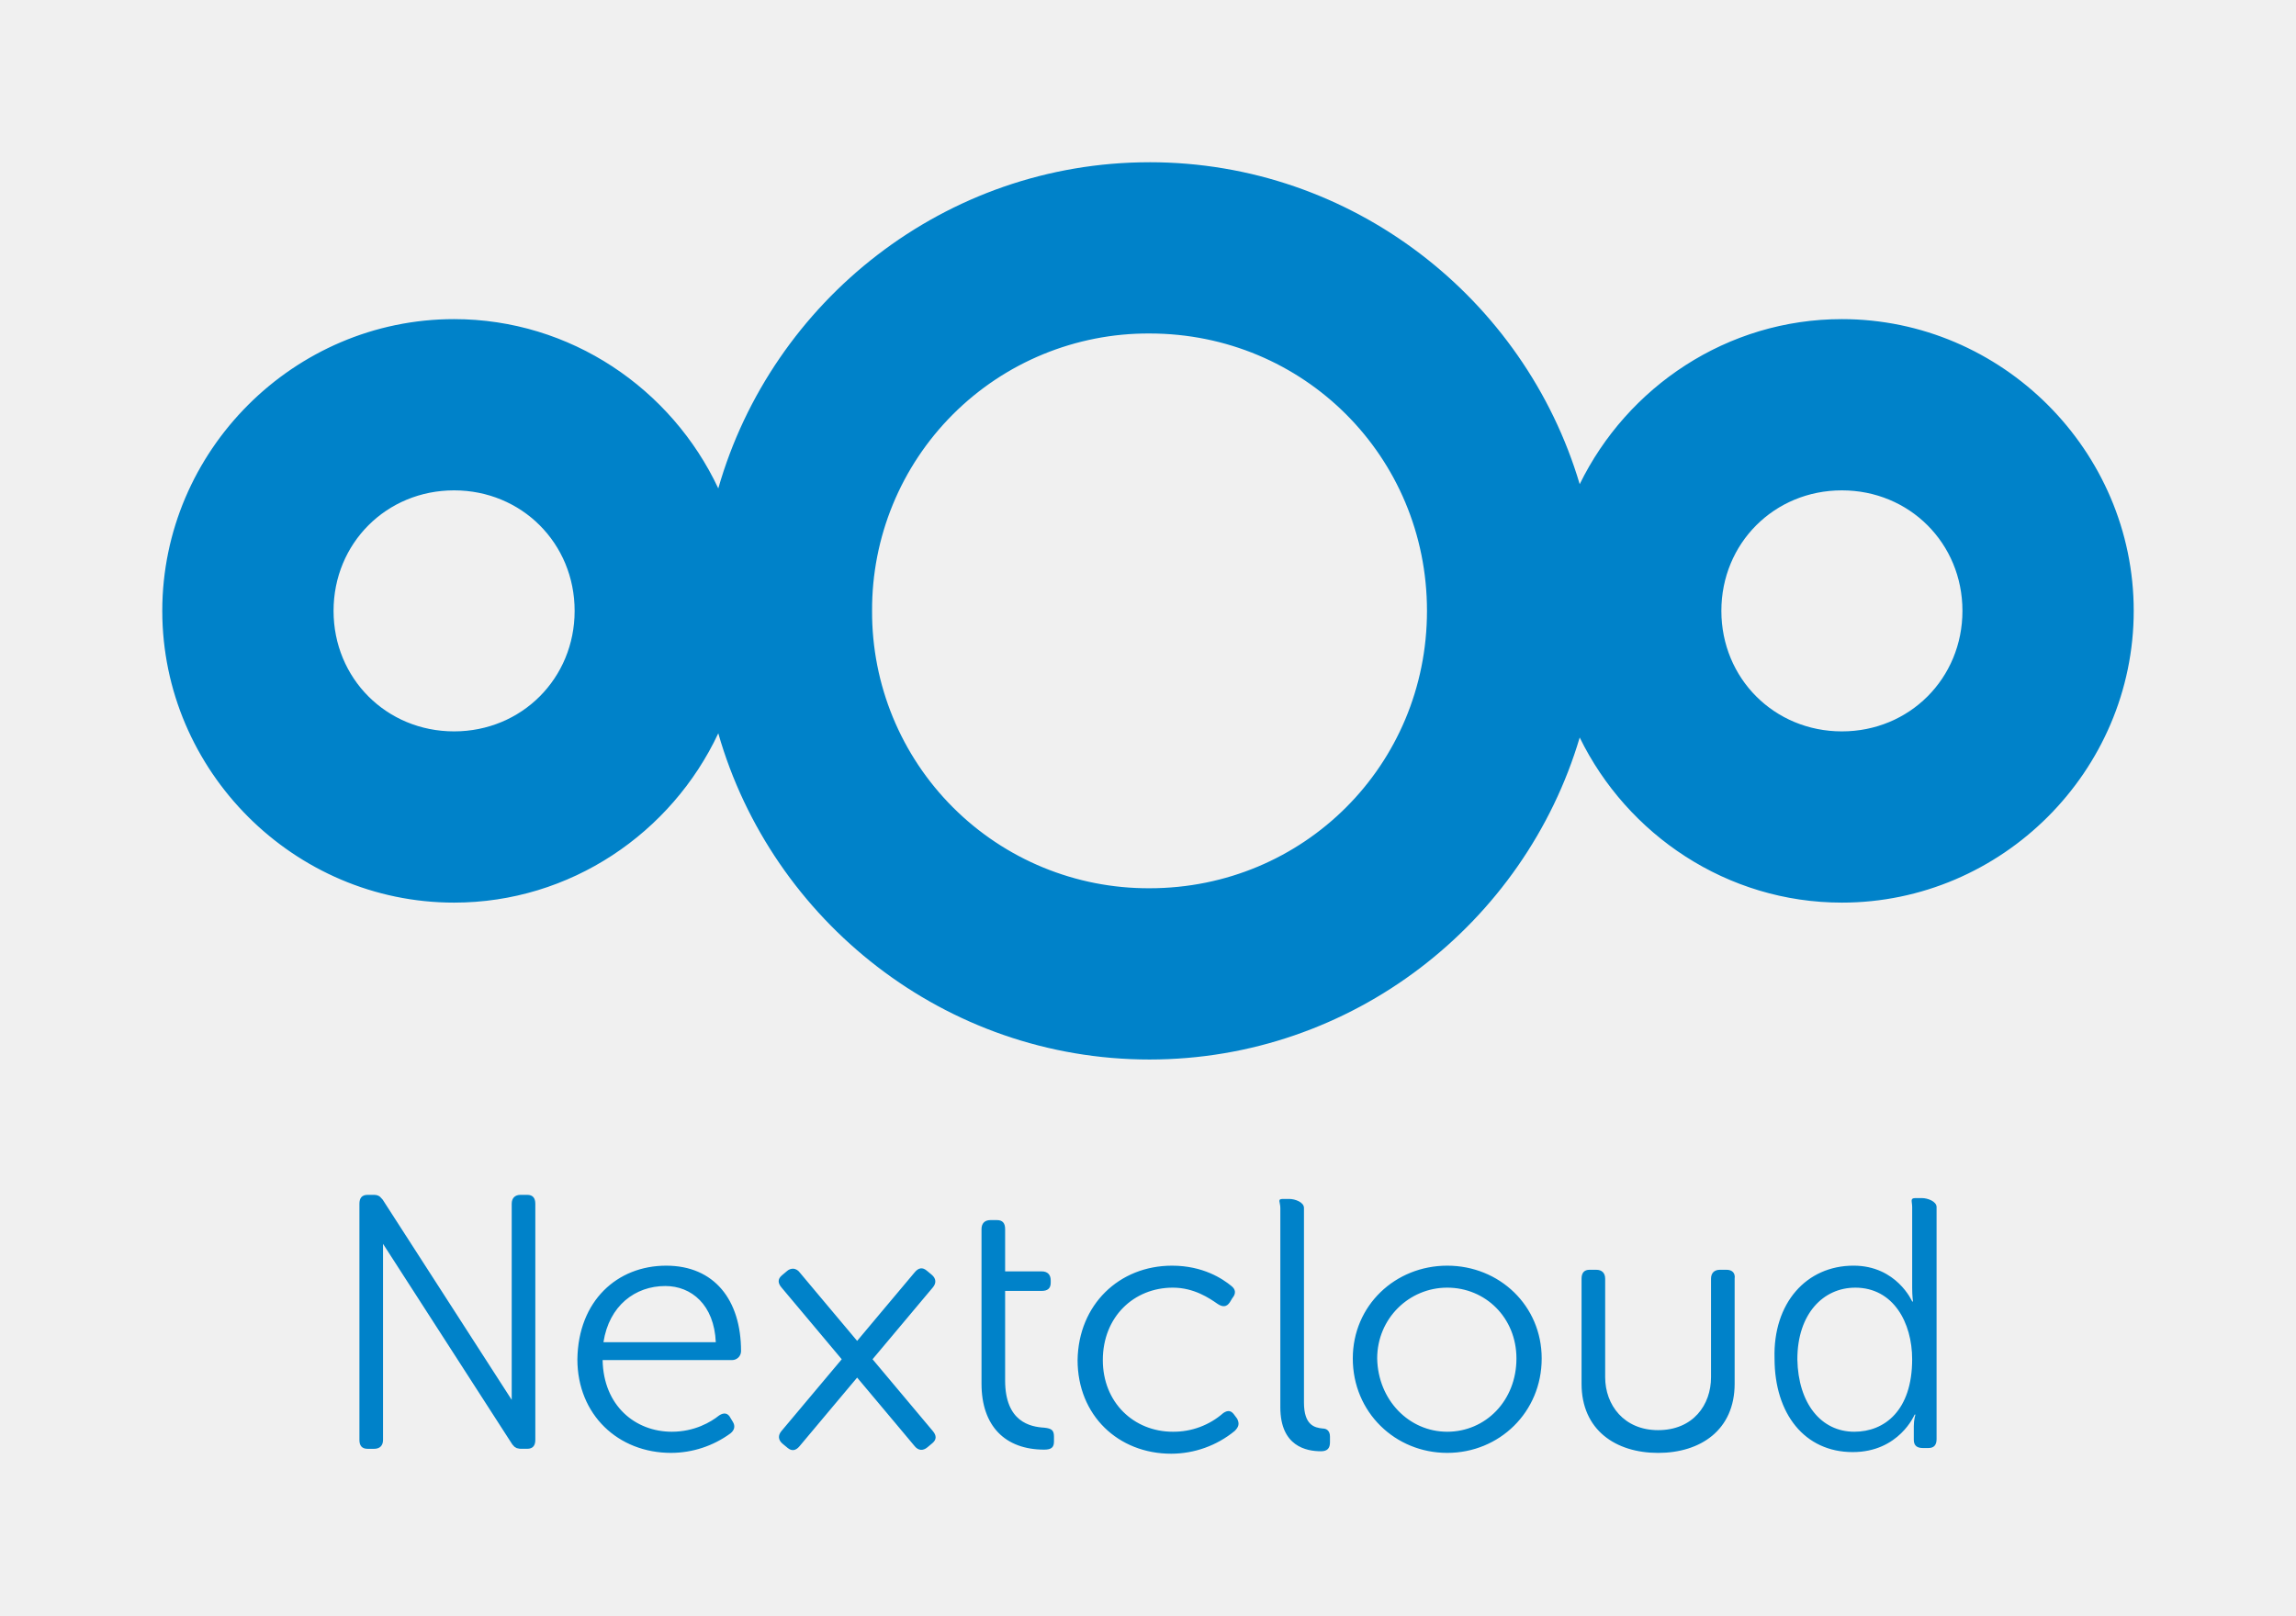
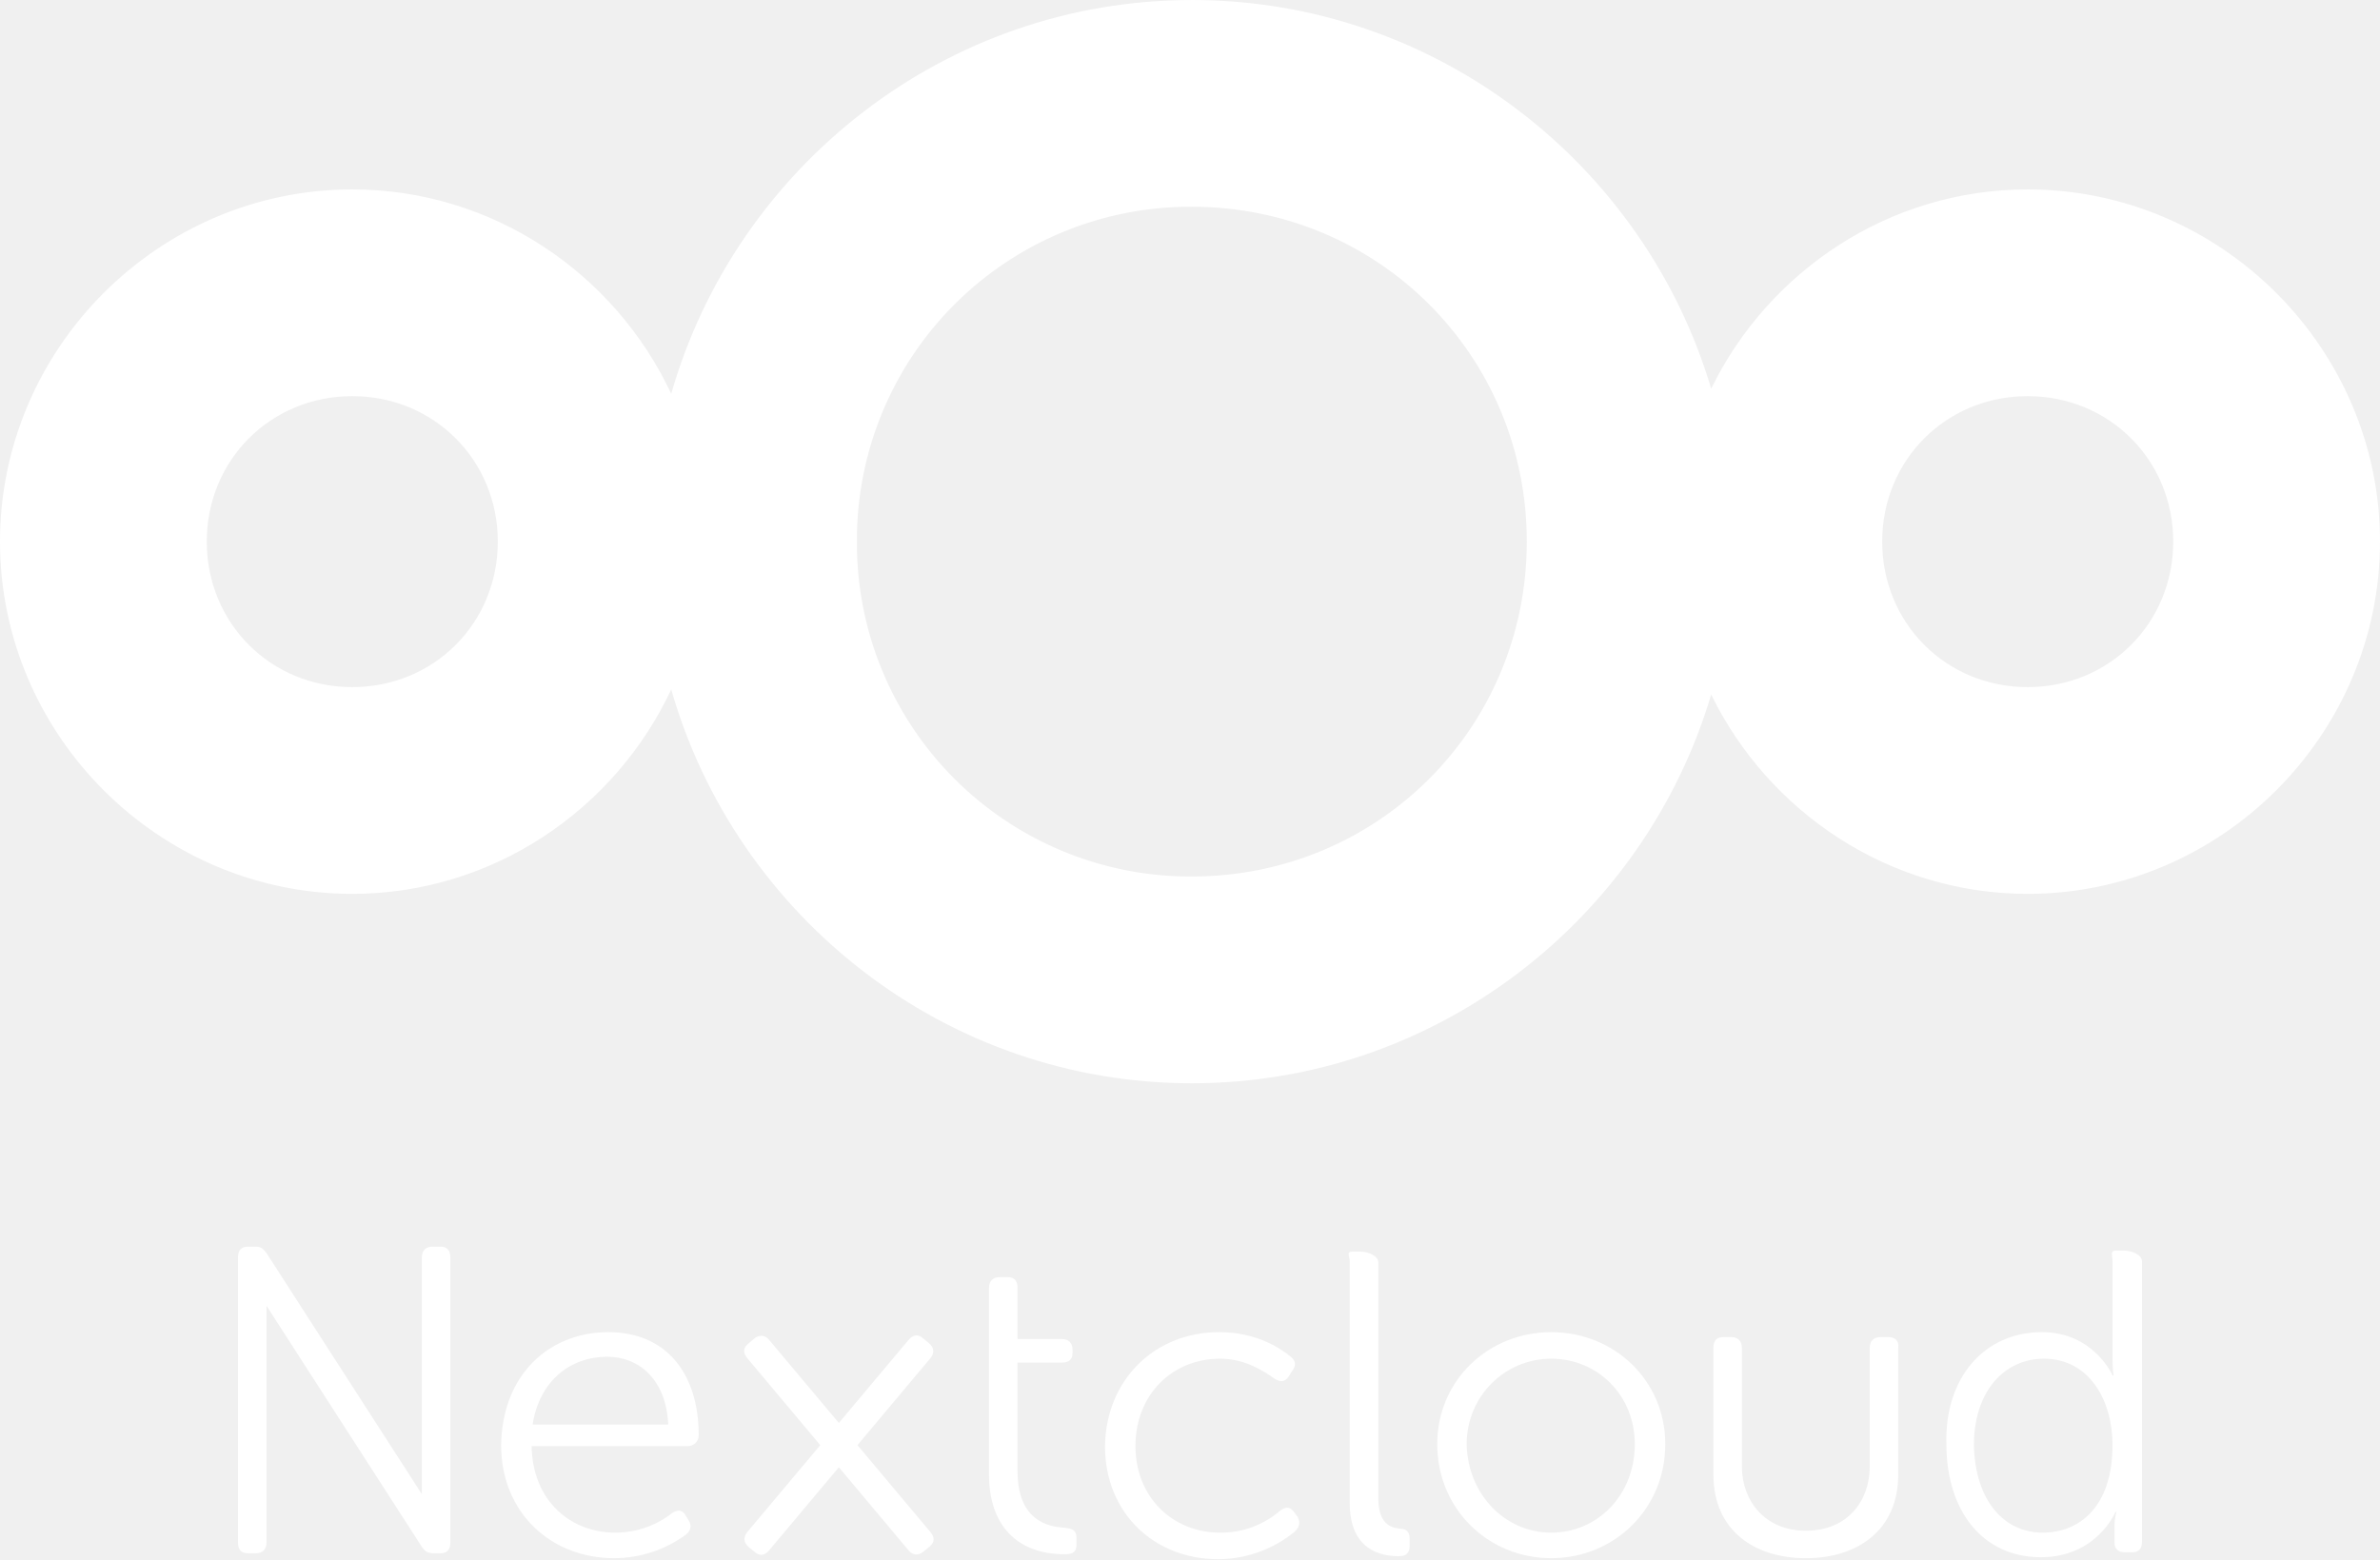
- <svg xmlns="http://www.w3.org/2000/svg" xml:space="preserve" width="141.485" height="99.603" viewBox="0 0 132.642 93.377">
-   <path d="M66.408 9.375c-11.805 0-21.811 8.003-24.912 18.847C38.8 22.47 32.96 18.44 26.232 18.44c-9.252 0-16.857 7.605-16.857 16.857s7.605 16.86 16.857 16.86c6.728 0 12.568-4.032 15.264-9.784 3.1 10.844 13.107 18.85 24.912 18.85 11.718 0 21.673-7.885 24.853-18.607 2.745 5.622 8.514 9.541 15.146 9.541 9.251 0 16.86-7.608 16.86-16.86s-7.609-16.857-16.86-16.857c-6.632 0-12.4 3.917-15.146 9.538-3.18-10.722-13.135-18.604-24.853-18.604m0 9.896c8.912 0 16.03 7.115 16.03 16.027 0 8.911-7.118 16.03-16.03 16.03a15.954 15.954 0 0 1-16.027-16.03A15.95 15.95 0 0 1 66.408 19.27m-40.176 9.065c3.904 0 6.965 3.057 6.965 6.962s-3.06 6.965-6.965 6.965-6.962-3.06-6.962-6.965 3.058-6.962 6.962-6.962m80.175 0c3.904 0 6.965 3.057 6.965 6.962s-3.061 6.965-6.965 6.965-6.962-3.06-6.962-6.965 3.057-6.962 6.962-6.962" style="color:#000;font-style:normal;font-variant:normal;font-weight:400;font-stretch:normal;font-size:medium;line-height:normal;font-family:sans-serif;text-indent:0;text-align:start;text-decoration:none;text-decoration-line:none;text-decoration-style:solid;text-decoration-color:#000;letter-spacing:normal;word-spacing:normal;text-transform:none;writing-mode:lr-tb;direction:ltr;baseline-shift:baseline;text-anchor:start;white-space:normal;clip-rule:nonzero;display:inline;overflow:visible;visibility:visible;opacity:1;isolation:auto;mix-blend-mode:normal;color-interpolation:sRGB;color-interpolation-filters:linearRGB;solid-color:#000;solid-opacity:1;fill:#0082c9;fill-opacity:1;fill-rule:nonzero;stroke:none;stroke-width:5.566;stroke-linecap:butt;stroke-linejoin:miter;stroke-miterlimit:10;stroke-dasharray:none;stroke-dashoffset:0;stroke-opacity:1;color-rendering:auto;image-rendering:auto;shape-rendering:auto;text-rendering:auto" />
-   <path d="M21.236 69.044c-.33 0-.472.188-.472.517v13.643c0 .329.142.515.472.515h.377c.33 0 .515-.186.515-.515v-11.33l7.448 11.559c.032.05.067.084.103.12.01.013.017.026.03.037.031.03.066.044.1.062.019.01.034.025.055.032.015.005.03.002.046.006a.6.6 0 0 0 .17.028h.375c.329 0 .471-.186.471-.515V69.56c0-.33-.142-.517-.471-.517h-.376c-.33 0-.517.187-.517.517v11.33l-7.447-11.559c-.026-.039-.056-.063-.085-.094-.086-.121-.222-.194-.417-.194zm89.42.187c-.33 0-.188.188-.188.518v4.657c0 .47.046.799.046.799h-.046s-.894-2.07-3.387-2.07c-2.728 0-4.658 2.165-4.564 5.363 0 3.199 1.74 5.41 4.516 5.41 2.681 0 3.575-2.164 3.575-2.164h.048s-.094.282-.094.659v.798c0 .33.188.472.517.472h.33c.329 0 .469-.188.469-.517V69.749c0-.33-.518-.518-.847-.518zm-36.55.049c-.33 0-.14.188-.14.517V81.32c0 2.258 1.504 2.54 2.35 2.54.377 0 .518-.187.518-.517v-.33c0-.328-.188-.468-.423-.468-.47-.047-1.08-.19-1.08-1.506V69.797c0-.33-.518-.517-.847-.517zM57.22 70.502c-.329 0-.517.188-.517.517v8.937c0 2.446 1.365 3.81 3.623 3.81.423 0 .563-.14.563-.468v-.284c0-.376-.14-.47-.563-.517-.8-.047-2.259-.33-2.259-2.729v-5.174h2.117c.33 0 .517-.14.517-.47v-.141c0-.33-.188-.517-.517-.517h-2.117v-2.447c0-.33-.14-.517-.47-.517zm-18.735 2.634c-2.822 0-5.082 2.024-5.129 5.41 0 3.199 2.353 5.408 5.41 5.408a5.83 5.83 0 0 0 3.434-1.128c.235-.188.283-.424.142-.659l-.142-.233c-.141-.283-.375-.33-.657-.142-.47.376-1.413.94-2.73.94-2.117 0-3.952-1.506-3.999-4.14h7.48a.52.52 0 0 0 .517-.517c0-2.964-1.55-4.939-4.326-4.939m29.224 0c-3.057 0-5.409 2.258-5.456 5.456 0 3.199 2.353 5.41 5.41 5.41a5.8 5.8 0 0 0 3.67-1.318c.234-.235.28-.422.139-.705l-.14-.187c-.188-.283-.377-.33-.659-.142a4.35 4.35 0 0 1-2.916 1.082c-2.258 0-4.046-1.694-4.046-4.14 0-2.493 1.788-4.186 4.046-4.186 1.223 0 2.116.612 2.586.94.283.189.517.19.705-.093l.142-.236c.236-.282.187-.516-.048-.705-.517-.423-1.645-1.176-3.433-1.176m15.9 0c-3.011 0-5.457 2.305-5.457 5.362 0 3.105 2.446 5.456 5.456 5.456s5.457-2.351 5.457-5.456c0-3.057-2.446-5.362-5.457-5.362m-30.43.158c-.116.018-.227.096-.332.222l-1.905 2.268-1.423 1.698-2.158-2.57-1.17-1.396a.52.52 0 0 0-.35-.206.53.53 0 0 0-.38.142l-.288.242c-.252.212-.24.446-.028.698l1.904 2.268 1.58 1.884-2.312 2.753-.004.006-1.168 1.39c-.211.252-.188.518.064.73l.289.24c.252.212.482.158.693-.094l1.902-2.268 1.426-1.698 2.158 2.572.005.005 1.165 1.392c.211.252.477.273.73.061l.288-.24c.252-.212.24-.446.028-.698l-1.905-2.27-1.579-1.882 2.312-2.755.004-.006 1.168-1.39c.211-.252.188-.518-.064-.73l-.289-.24q-.189-.157-.361-.128m38.662.078c-.33 0-.472.188-.472.517v6.067c0 2.681 1.976 3.999 4.422 3.999s4.422-1.318 4.422-3.999V73.89c.047-.33-.14-.517-.47-.517h-.377c-.33 0-.517.188-.517.517v5.692c0 1.6-1.035 3.058-3.058 3.058-1.976 0-3.058-1.459-3.058-3.058V73.89c0-.33-.188-.517-.517-.517zm-53.404.94c1.505 0 2.822 1.082 2.916 3.246h-6.49c.329-2.117 1.834-3.246 3.574-3.246m45.171.094c2.211 0 3.999 1.74 3.999 4.092 0 2.446-1.788 4.234-3.999 4.234-2.21 0-3.999-1.835-4.046-4.234 0-2.304 1.836-4.092 4.046-4.092m23.567 0c2.21 0 3.293 2.024 3.293 4.14 0 2.964-1.6 4.186-3.341 4.186-1.929 0-3.244-1.645-3.291-4.185 0-2.635 1.504-4.14 3.339-4.14" style="fill:#0082c9;fill-opacity:1;stroke-width:.47" />
+ <svg xmlns="http://www.w3.org/2000/svg" xml:space="preserve" width="121.485" height="79.603" viewBox="0 0 113.892 74.627" version="1.1" id="svg2">
+   <defs id="defs2" />
+   <path d="M 57.033,6.6143752e-4 C 45.228,6.6143752e-4 35.222,8.004 32.121,18.848 29.425,13.096 23.585,9.066 16.857,9.066 7.605,9.066 0,16.671 0,25.923 c 0,9.252 7.605,16.86 16.857,16.86 6.728,0 12.568,-4.032 15.264,-9.784 3.1,10.844 13.107,18.85 24.912,18.85 11.718,0 21.673,-7.885 24.853,-18.607 2.745,5.622 8.514,9.541 15.146,9.541 9.251,0 16.86,-7.608 16.86,-16.86 0,-9.252 -7.609,-16.857 -16.86,-16.857 -6.632,0 -12.4,3.917 -15.146,9.538 C 78.706,7.882 68.751,-3.3856248e-4 57.033,-3.3856248e-4 m 0,9.896 c 8.912,0 16.03,7.115 16.03,16.027 0,8.911 -7.118,16.03 -16.03,16.03 A 15.954,15.954 0 0 1 41.006,25.923 15.95,15.95 0 0 1 57.033,9.896 M 16.857,18.961 c 3.904,0 6.965,3.057 6.965,6.962 0,3.905 -3.06,6.965 -6.965,6.965 -3.905,0 -6.962,-3.06 -6.962,-6.965 0,-3.905 3.058,-6.962 6.962,-6.962 m 80.175,0 c 3.904,0 6.965,3.057 6.965,6.962 0,3.905 -3.061,6.965 -6.965,6.965 -3.904,0 -6.962,-3.06 -6.962,-6.965 0,-3.905 3.057,-6.962 6.962,-6.962" style="color:#000000;font-style:normal;font-variant:normal;font-weight:400;font-stretch:normal;font-size:medium;line-height:normal;font-family:sans-serif;text-indent:0;text-align:start;text-decoration:none;text-decoration-line:none;text-decoration-style:solid;text-decoration-color:#000000;letter-spacing:normal;word-spacing:normal;text-transform:none;writing-mode:lr-tb;direction:ltr;baseline-shift:baseline;text-anchor:start;white-space:normal;clip-rule:nonzero;display:inline;overflow:visible;visibility:visible;opacity:1;isolation:auto;mix-blend-mode:normal;color-interpolation:sRGB;color-interpolation-filters:linearRGB;solid-color:#000000;solid-opacity:1;fill:#ffffff;fill-opacity:1;fill-rule:nonzero;stroke:none;stroke-width:5.566;stroke-linecap:butt;stroke-linejoin:miter;stroke-miterlimit:10;stroke-dasharray:none;stroke-dashoffset:0;stroke-opacity:1;color-rendering:auto;image-rendering:auto;shape-rendering:auto;text-rendering:auto" id="path1" />
+   <path d="m 11.861,59.67 c -0.33,0 -0.472,0.188 -0.472,0.517 v 13.643 c 0,0.329 0.142,0.515 0.472,0.515 h 0.377 c 0.33,0 0.515,-0.186 0.515,-0.515 v -11.33 l 7.448,11.559 c 0.032,0.05 0.067,0.084 0.103,0.12 0.01,0.013 0.017,0.026 0.03,0.037 0.031,0.03 0.066,0.044 0.1,0.062 0.019,0.01 0.034,0.025 0.055,0.032 0.015,0.005 0.03,0.002 0.046,0.006 a 0.6,0.6 0 0 0 0.17,0.028 h 0.375 c 0.329,0 0.471,-0.186 0.471,-0.515 v -13.643 c 0,-0.33 -0.142,-0.517 -0.471,-0.517 h -0.376 c -0.33,0 -0.517,0.187 -0.517,0.517 v 11.33 l -7.447,-11.559 c -0.026,-0.039 -0.056,-0.063 -0.085,-0.094 -0.086,-0.121 -0.222,-0.194 -0.417,-0.194 z m 89.42,0.187 c -0.33,0 -0.188,0.188 -0.188,0.518 v 4.657 c 0,0.47 0.046,0.799 0.046,0.799 h -0.046 c 0,0 -0.894,-2.07 -3.387,-2.07 -2.728,0 -4.658,2.165 -4.564,5.363 0,3.199 1.74,5.41 4.516,5.41 2.681,0 3.575,-2.164 3.575,-2.164 h 0.048 c 0,0 -0.094,0.282 -0.094,0.659 v 0.798 c 0,0.33 0.188,0.472 0.517,0.472 h 0.33 c 0.329,0 0.469,-0.188 0.469,-0.517 v -13.407 c 0,-0.33 -0.518,-0.518 -0.847,-0.518 z m -36.55,0.049 c -0.33,0 -0.14,0.188 -0.14,0.517 v 11.523 c 0,2.258 1.504,2.54 2.35,2.54 0.377,0 0.518,-0.187 0.518,-0.517 v -0.33 c 0,-0.328 -0.188,-0.468 -0.423,-0.468 -0.47,-0.047 -1.08,-0.19 -1.08,-1.506 v -11.242 c 0,-0.33 -0.518,-0.517 -0.847,-0.517 z m -16.886,1.222 c -0.329,0 -0.517,0.188 -0.517,0.517 v 8.937 c 0,2.446 1.365,3.81 3.623,3.81 0.423,0 0.563,-0.14 0.563,-0.468 v -0.284 c 0,-0.376 -0.14,-0.47 -0.563,-0.517 -0.8,-0.047 -2.259,-0.33 -2.259,-2.729 v -5.174 h 2.117 c 0.33,0 0.517,-0.14 0.517,-0.47 v -0.141 c 0,-0.33 -0.188,-0.517 -0.517,-0.517 h -2.117 v -2.447 c 0,-0.33 -0.14,-0.517 -0.47,-0.517 z m -18.735,2.634 c -2.822,0 -5.082,2.024 -5.129,5.41 0,3.199 2.353,5.408 5.41,5.408 a 5.83,5.83 0 0 0 3.434,-1.128 c 0.235,-0.188 0.283,-0.424 0.142,-0.659 l -0.142,-0.233 c -0.141,-0.283 -0.375,-0.33 -0.657,-0.142 -0.47,0.376 -1.413,0.94 -2.73,0.94 -2.117,0 -3.952,-1.506 -3.999,-4.14 h 7.48 a 0.52,0.52 0 0 0 0.517,-0.517 c 0,-2.964 -1.55,-4.939 -4.326,-4.939 m 29.224,0 c -3.057,0 -5.409,2.258 -5.456,5.456 0,3.199 2.353,5.41 5.41,5.41 a 5.8,5.8 0 0 0 3.67,-1.318 c 0.234,-0.235 0.28,-0.422 0.139,-0.705 l -0.14,-0.187 c -0.188,-0.283 -0.377,-0.33 -0.659,-0.142 a 4.35,4.35 0 0 1 -2.916,1.082 c -2.258,0 -4.046,-1.694 -4.046,-4.14 0,-2.493 1.788,-4.186 4.046,-4.186 1.223,0 2.116,0.612 2.586,0.94 0.283,0.189 0.517,0.19 0.705,-0.093 l 0.142,-0.236 c 0.236,-0.282 0.187,-0.516 -0.048,-0.705 -0.517,-0.423 -1.645,-1.176 -3.433,-1.176 m 15.9,0 c -3.011,0 -5.457,2.305 -5.457,5.362 0,3.105 2.446,5.456 5.456,5.456 3.01,0 5.457,-2.351 5.457,-5.456 0,-3.057 -2.446,-5.362 -5.457,-5.362 m -30.43,0.158 c -0.116,0.018 -0.227,0.096 -0.332,0.222 l -1.905,2.268 -1.423,1.698 -2.158,-2.57 -1.17,-1.396 a 0.52,0.52 0 0 0 -0.35,-0.206 0.53,0.53 0 0 0 -0.38,0.142 l -0.288,0.242 c -0.252,0.212 -0.24,0.446 -0.028,0.698 l 1.904,2.268 1.58,1.884 -2.312,2.753 -0.004,0.006 -1.168,1.39 c -0.211,0.252 -0.188,0.518 0.064,0.73 l 0.289,0.24 c 0.252,0.212 0.482,0.158 0.693,-0.094 l 1.902,-2.268 1.426,-1.698 2.158,2.572 0.005,0.005 1.165,1.392 c 0.211,0.252 0.477,0.273 0.73,0.061 l 0.288,-0.24 c 0.252,-0.212 0.24,-0.446 0.028,-0.698 l -1.905,-2.27 -1.579,-1.882 2.312,-2.755 0.004,-0.006 1.168,-1.39 c 0.211,-0.252 0.188,-0.518 -0.064,-0.73 l -0.289,-0.24 q -0.189,-0.157 -0.361,-0.128 m 38.662,0.078 c -0.33,0 -0.472,0.188 -0.472,0.517 v 6.067 c 0,2.681 1.976,3.999 4.422,3.999 2.446,0 4.422,-1.318 4.422,-3.999 v -6.066 c 0.047,-0.33 -0.14,-0.517 -0.47,-0.517 H 89.99 c -0.33,0 -0.517,0.188 -0.517,0.517 v 5.692 c 0,1.6 -1.035,3.058 -3.058,3.058 -1.976,0 -3.058,-1.459 -3.058,-3.058 v -5.692 c 0,-0.33 -0.188,-0.517 -0.517,-0.517 z m -53.404,0.94 c 1.505,0 2.822,1.082 2.916,3.246 h -6.49 c 0.329,-2.117 1.834,-3.246 3.574,-3.246 m 45.171,0.094 c 2.211,0 3.999,1.74 3.999,4.092 0,2.446 -1.788,4.234 -3.999,4.234 -2.21,0 -3.999,-1.835 -4.046,-4.234 0,-2.304 1.836,-4.092 4.046,-4.092 m 23.567,0 c 2.21,0 3.293,2.024 3.293,4.14 0,2.964 -1.6,4.186 -3.341,4.186 -1.929,0 -3.244,-1.645 -3.291,-4.185 0,-2.635 1.504,-4.14 3.339,-4.14" style="fill:#ffffff;fill-opacity:1;stroke-width:0.47" id="path2" />
</svg>
